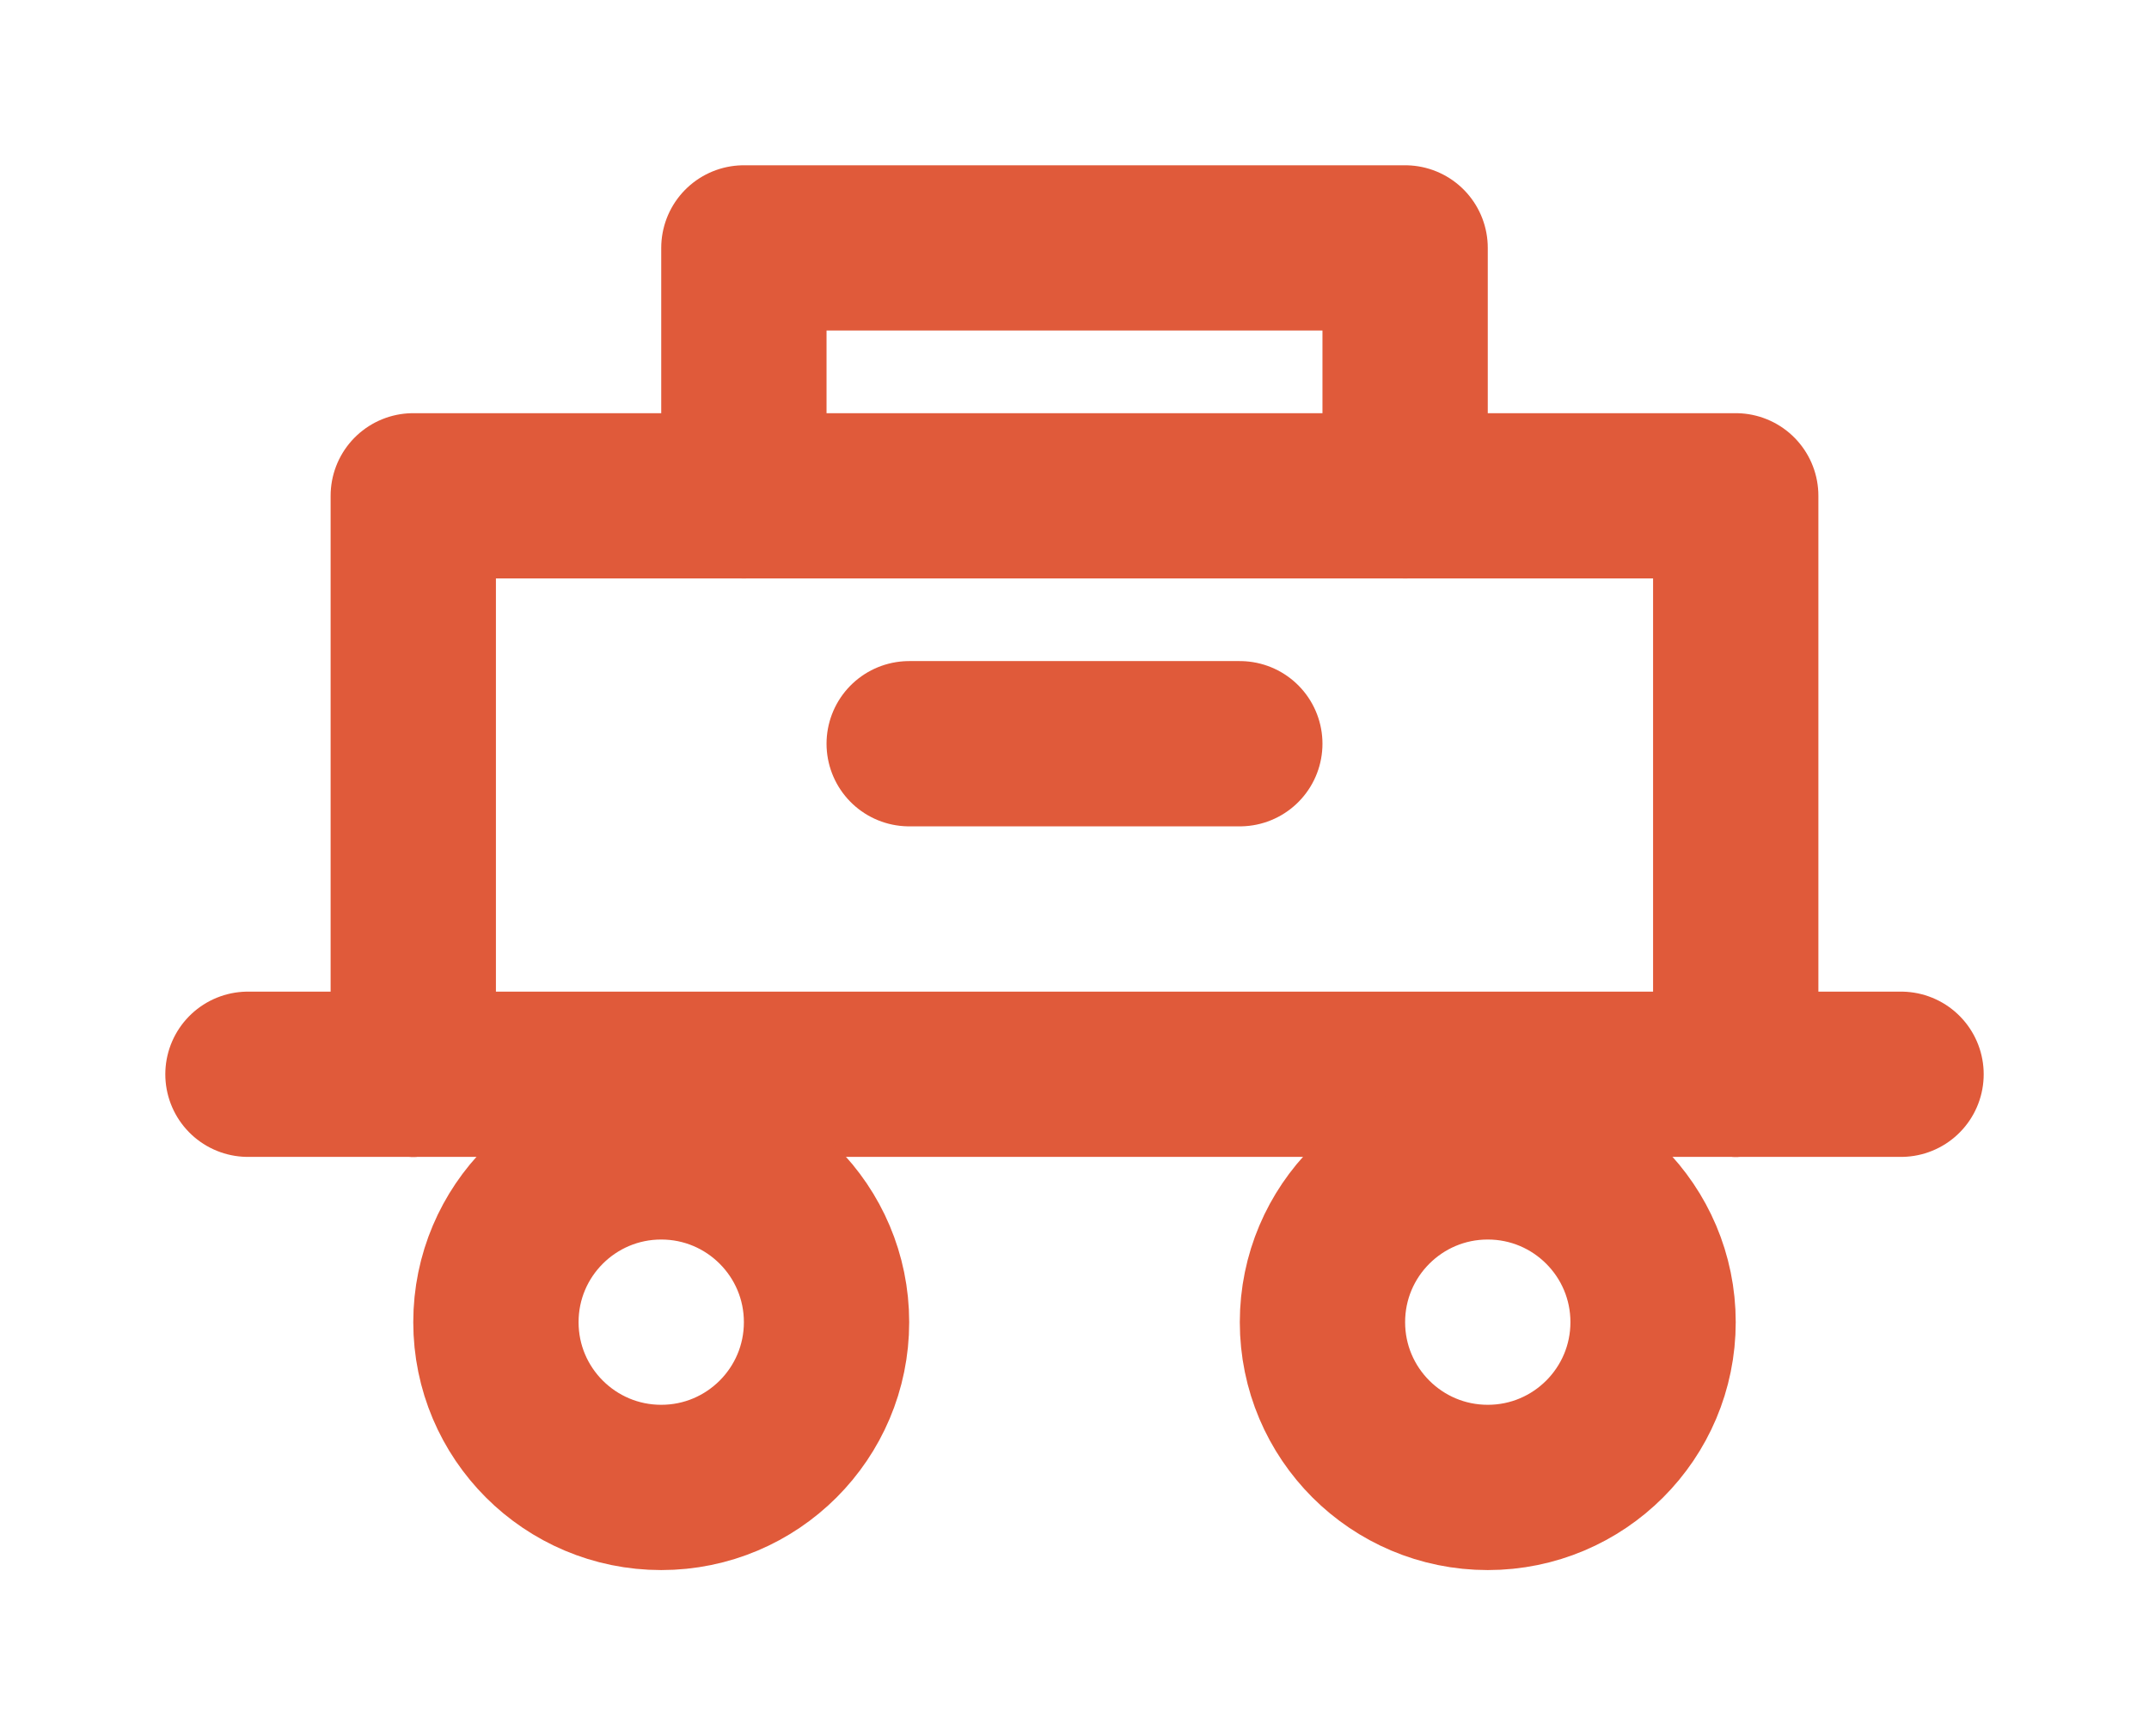
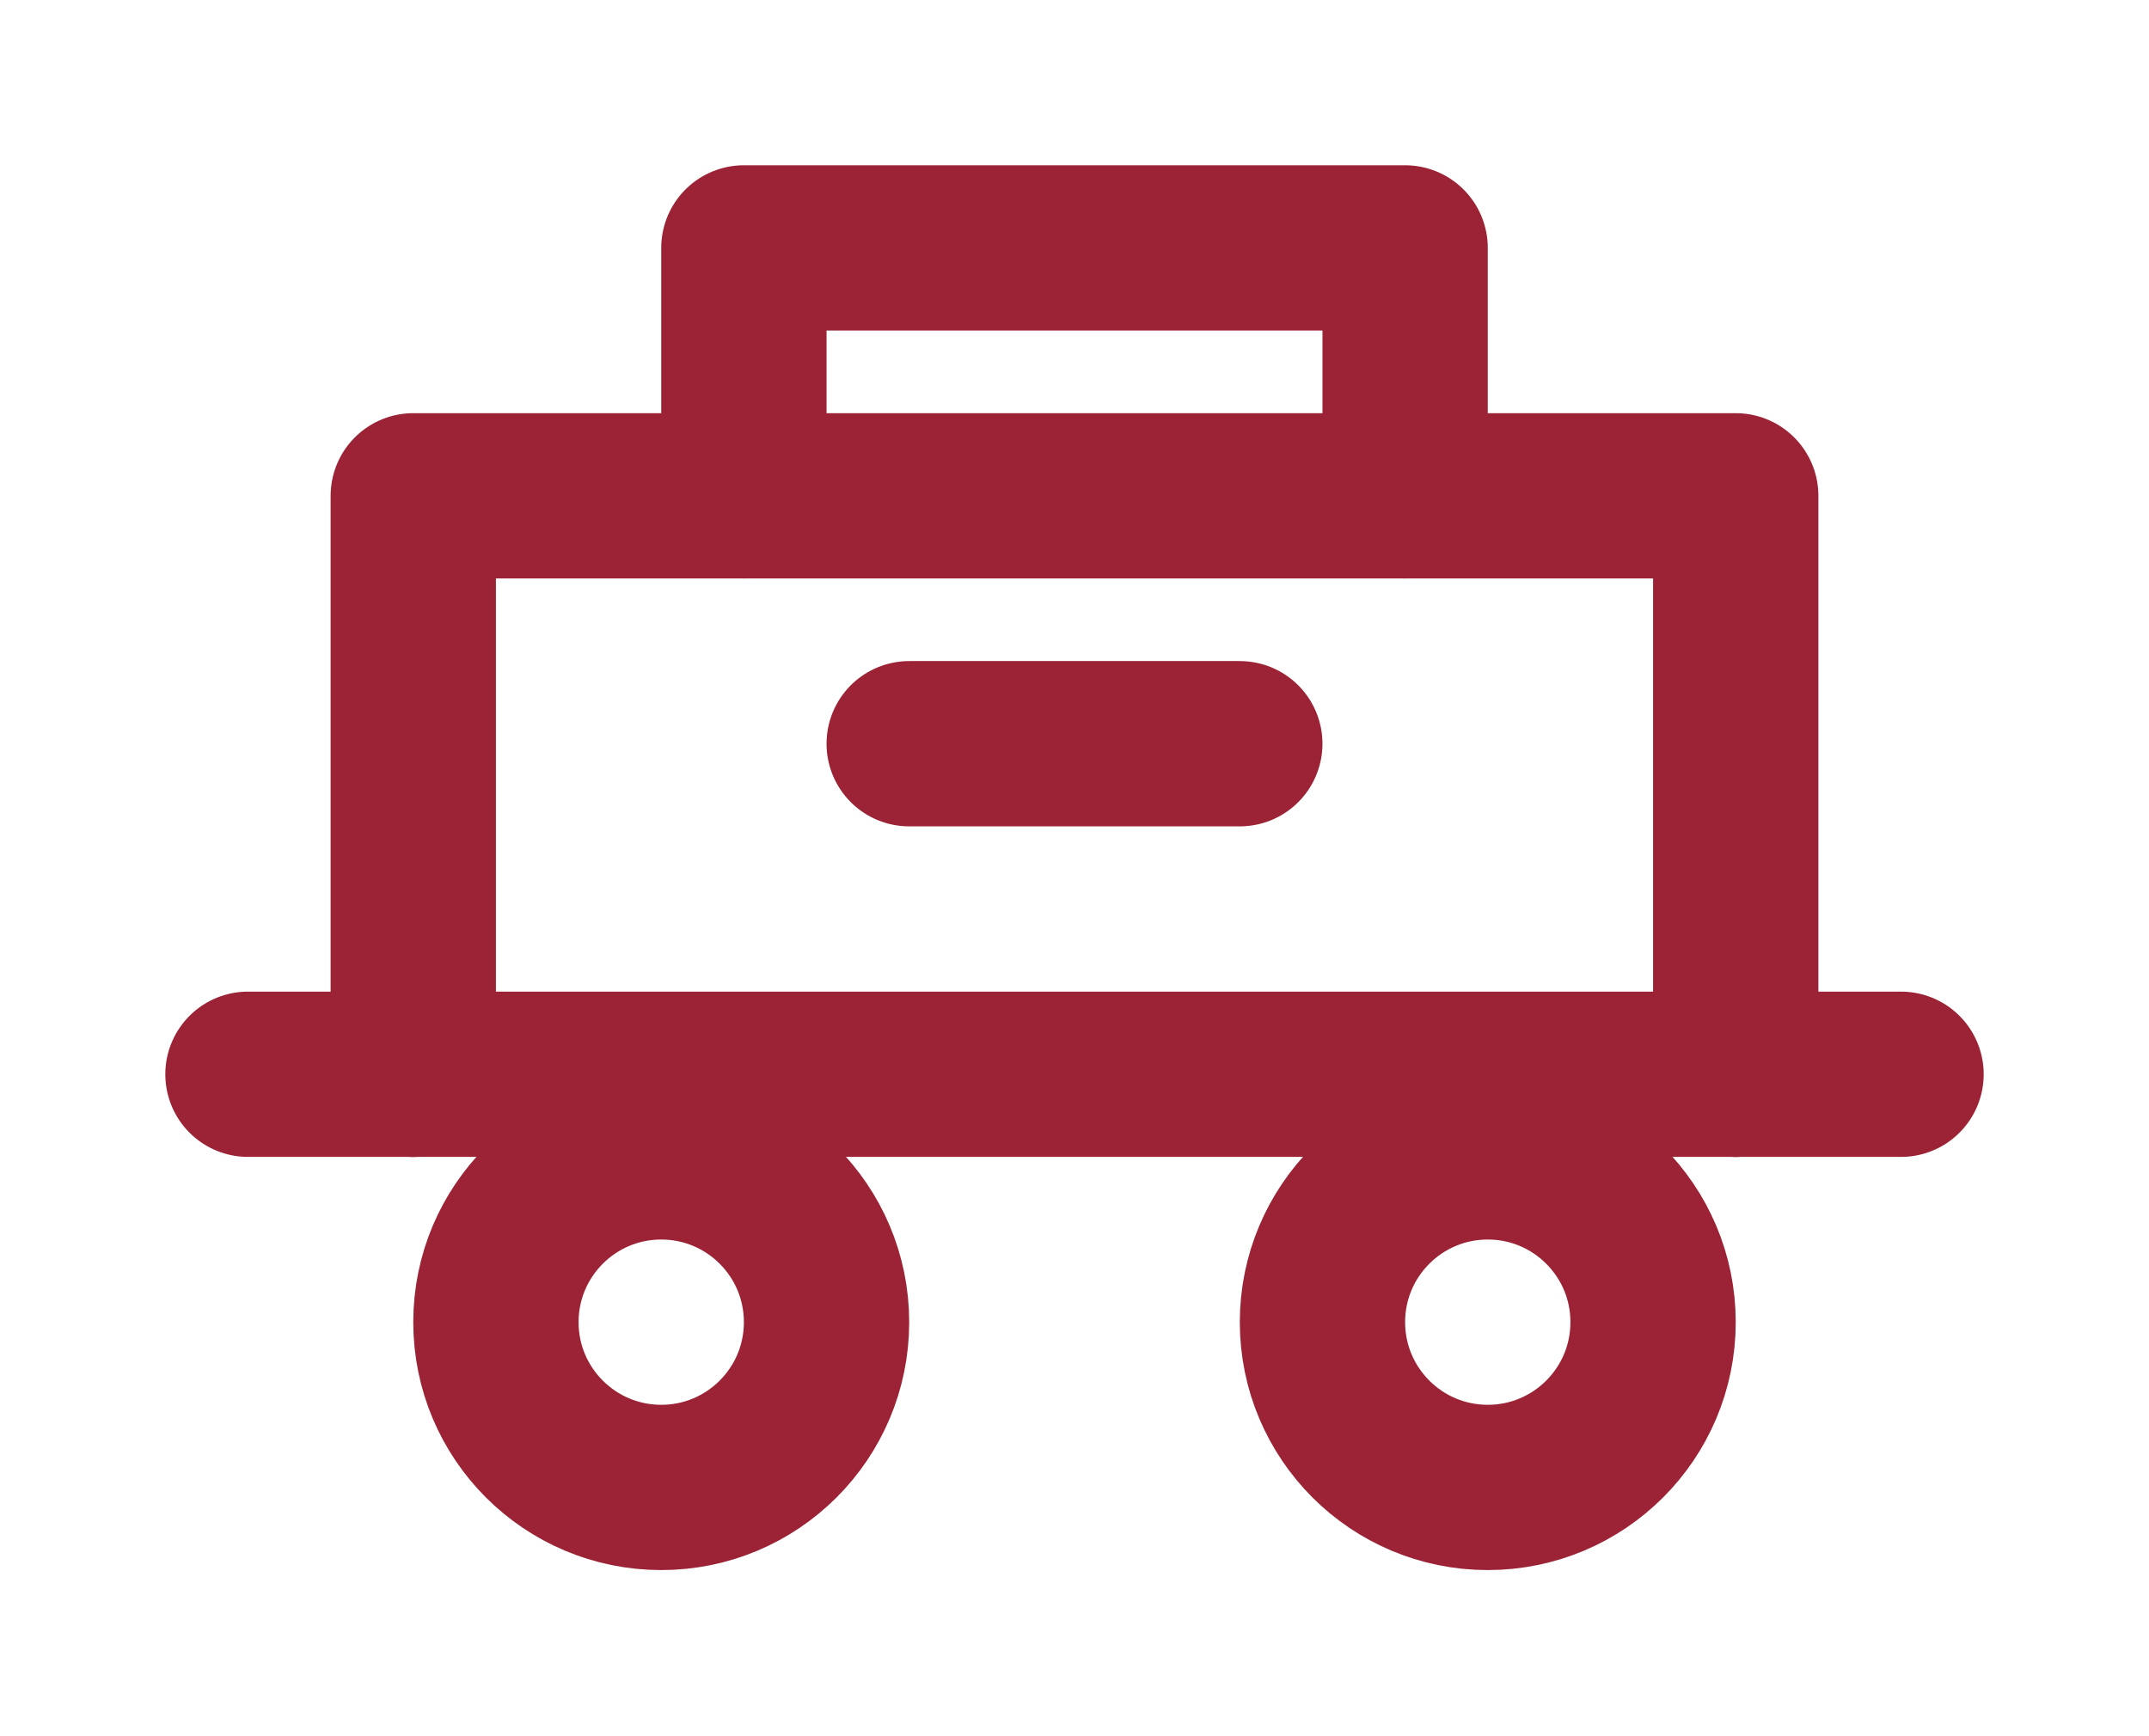
<svg xmlns="http://www.w3.org/2000/svg" viewBox="48 88 416 336">
-   <g transform="translate(64 56) scale(16)" fill="none" stroke="#e05a3a" stroke-width="2" stroke-linecap="round" stroke-linejoin="round">
+   <g transform="translate(64 56) scale(16)" fill="none" stroke="#9B2335" stroke-width="2" stroke-linecap="round" stroke-linejoin="round">
    <path d="M4 15h16" />
    <path d="M4 15V8h16v7" />
    <path d="M8 8V5h8v3" />
    <circle cx="7" cy="18" r="2" />
    <circle cx="17" cy="18" r="2" />
    <path d="M10 11h4" />
    <path d="M2 15h2" />
    <path d="M20 15h2" />
  </g>
</svg>
